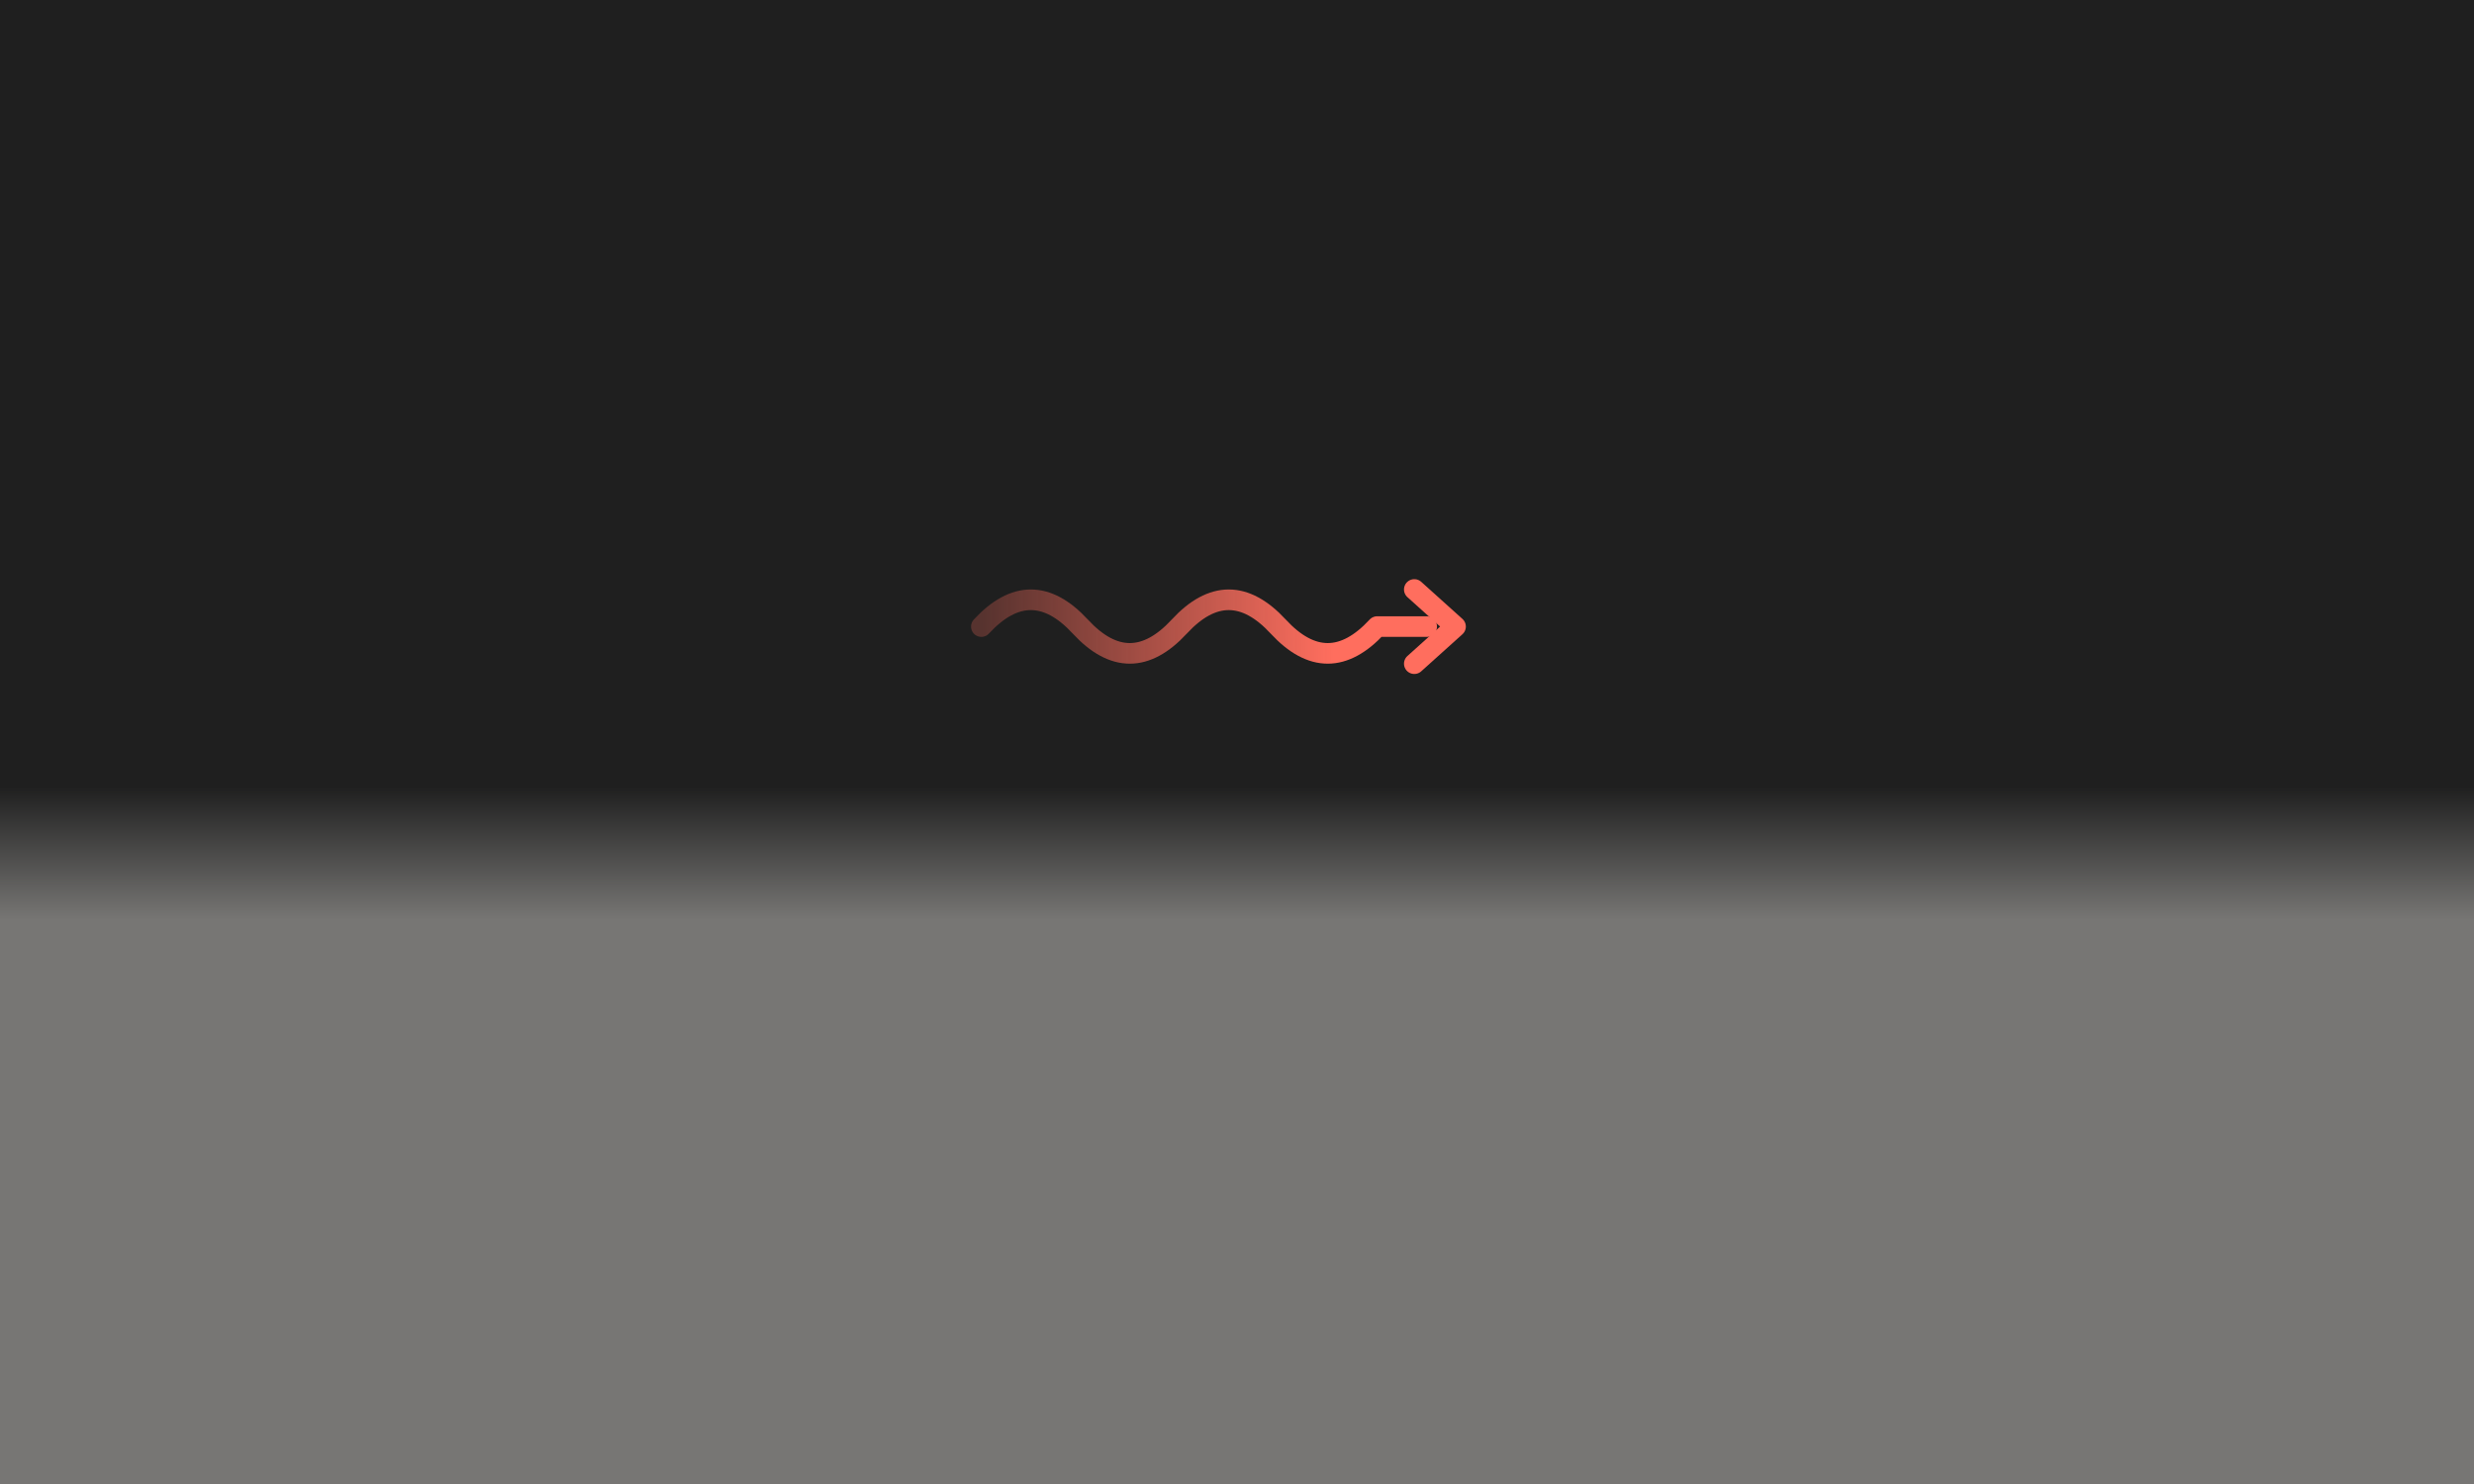
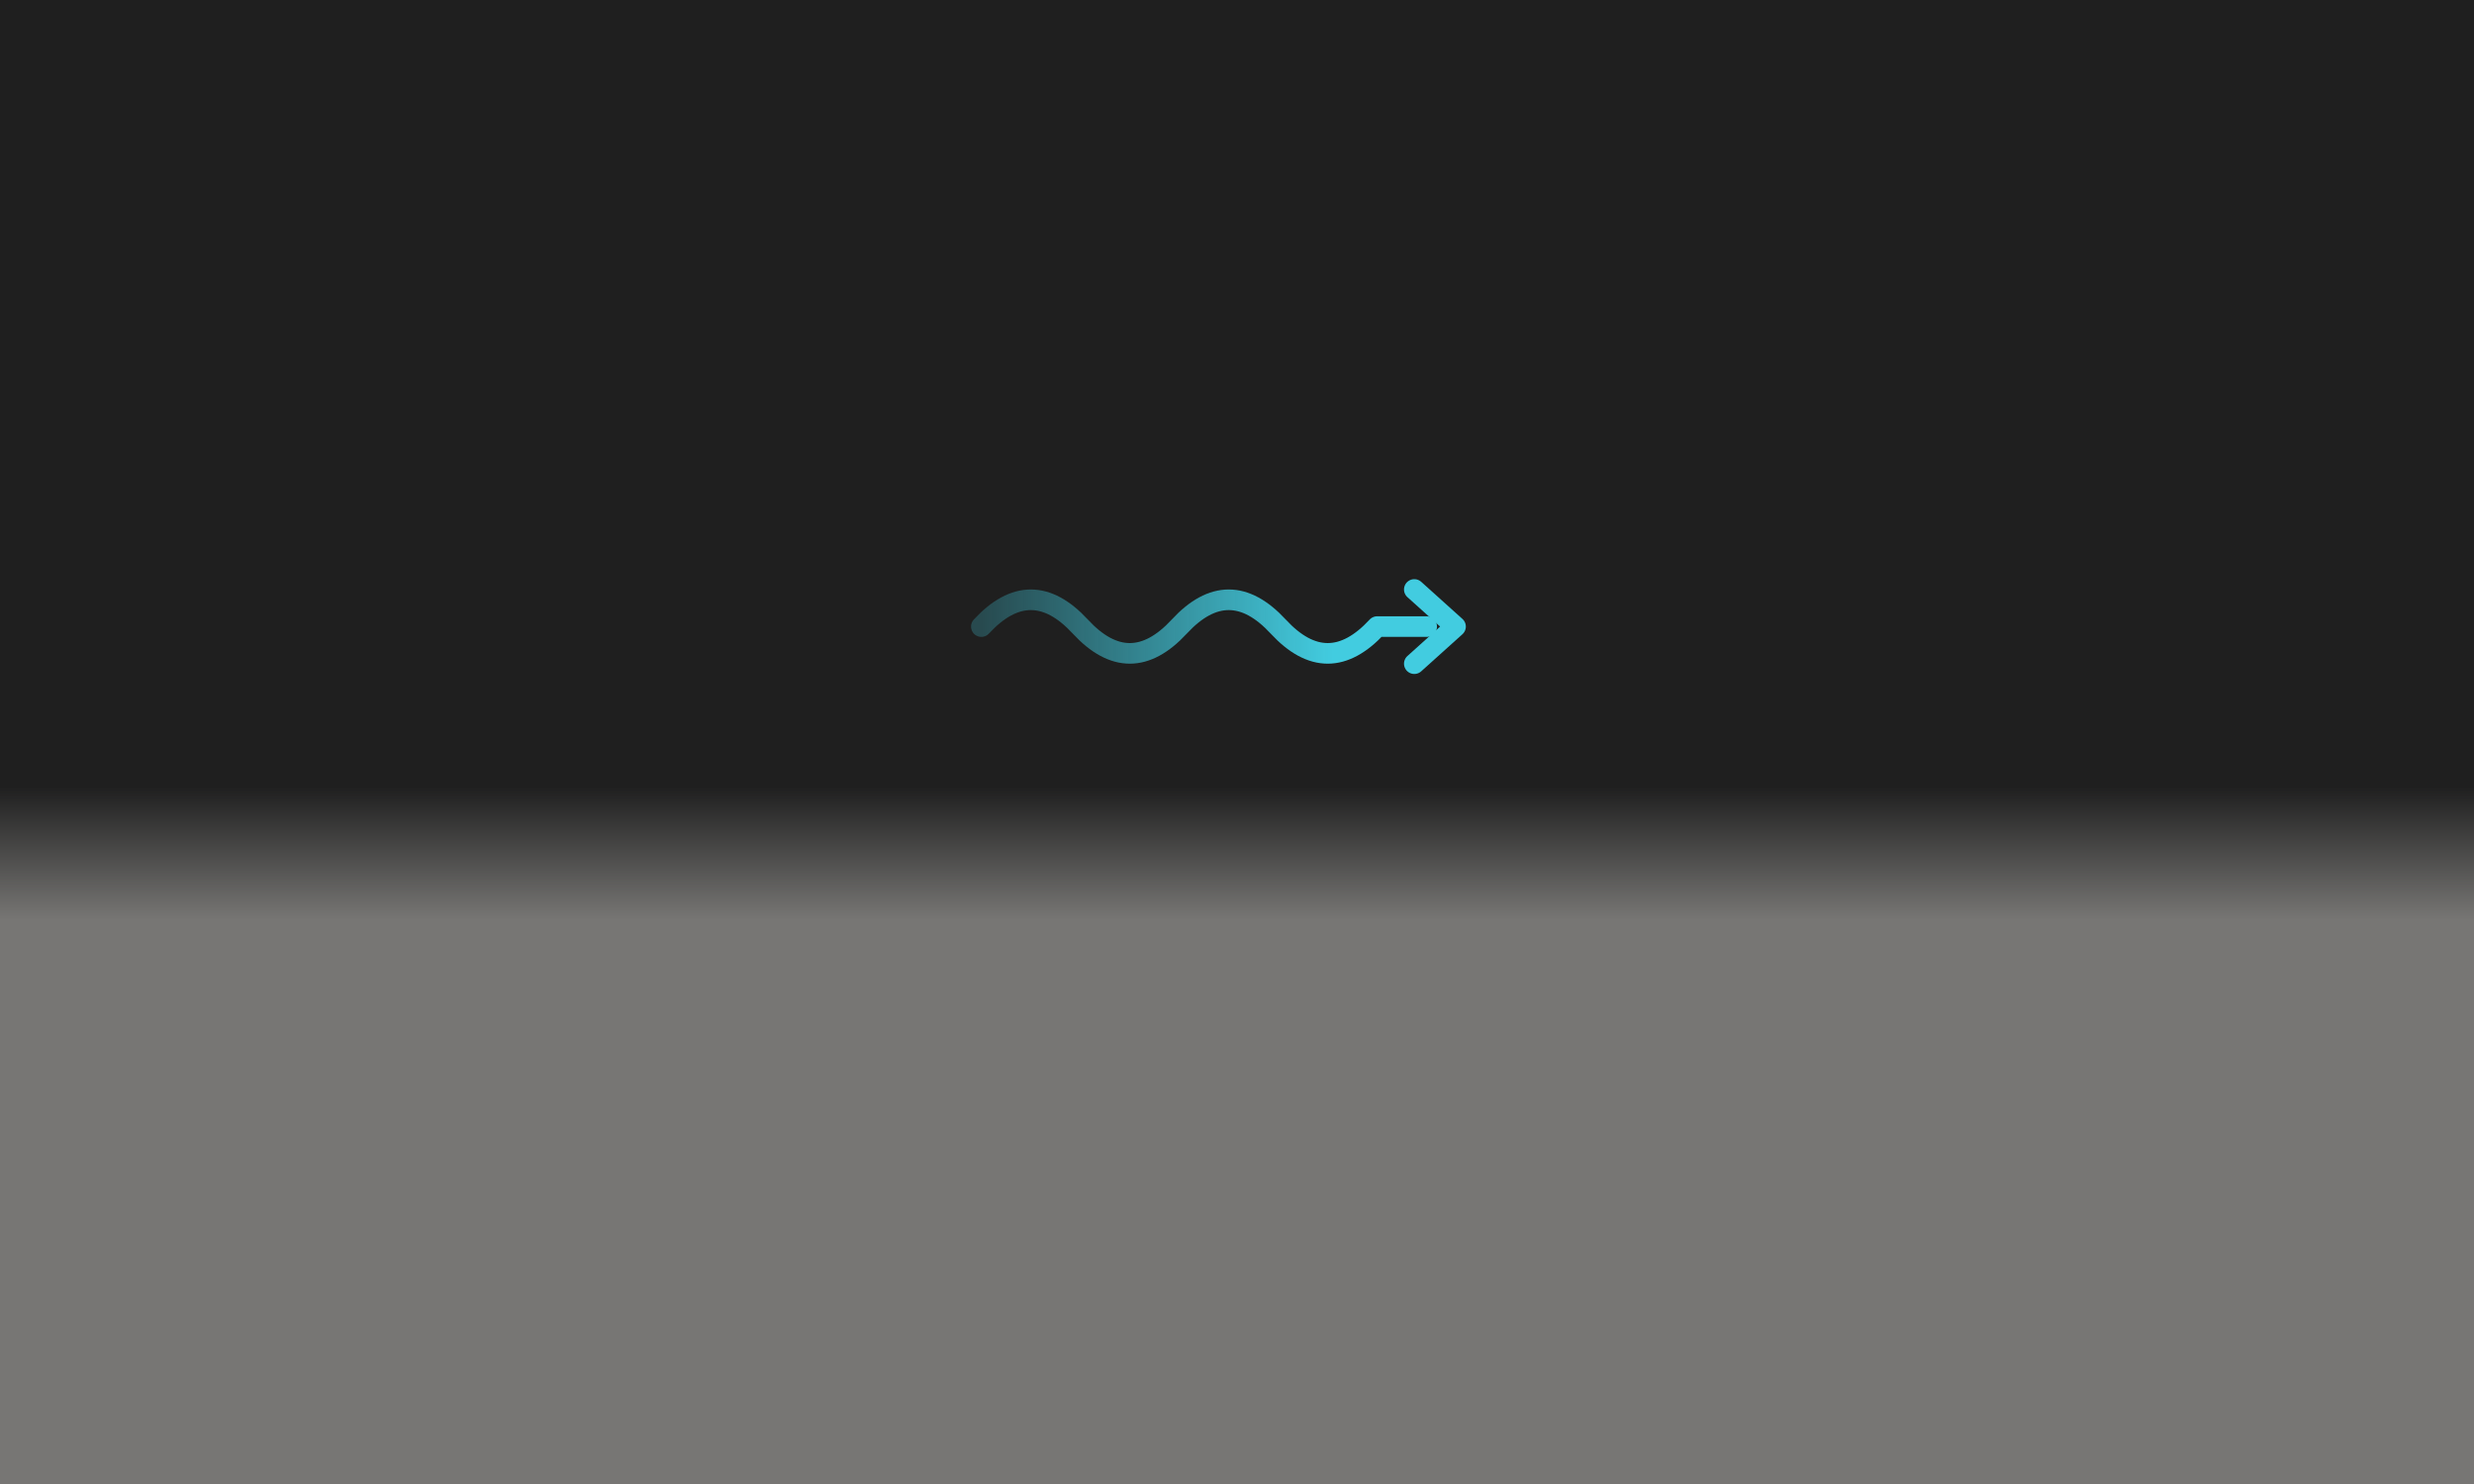
<svg xmlns="http://www.w3.org/2000/svg" viewBox="0 0 600 360">
  <defs>
    <linearGradient id="floor" x1="0" y1="0" x2="0" y2="360" gradientUnits="userSpaceOnUse">
      <stop offset="0.53" stop-color="#1f1f1f" />
      <stop offset="0.62" stop-color="#777674" />
    </linearGradient>
    <linearGradient id="way" x1="238" y1="0" x2="360" y2="0" gradientUnits="userSpaceOnUse">
-       <stop offset="0" stop-color="#ff6e5e" stop-opacity="0.25" />
-       <stop offset="0.7" stop-color="#ff6e5e" />
+       <stop offset="0" stop-color="#42cce0" stop-opacity="0.25" />
+       <stop offset="0.7" stop-color="#42cce0" />
    </linearGradient>
  </defs>
  <rect width="600" height="360" fill="url(#floor)" />
  <g fill="none" stroke="url(#way)" stroke-width="5" stroke-linecap="round" stroke-linejoin="round">
    <path d="M238 152q12-13 24 0t24 0t24 0t24 0L346 152" />
    <path d="M343 143L353 152L343 161" />
  </g>
</svg>
